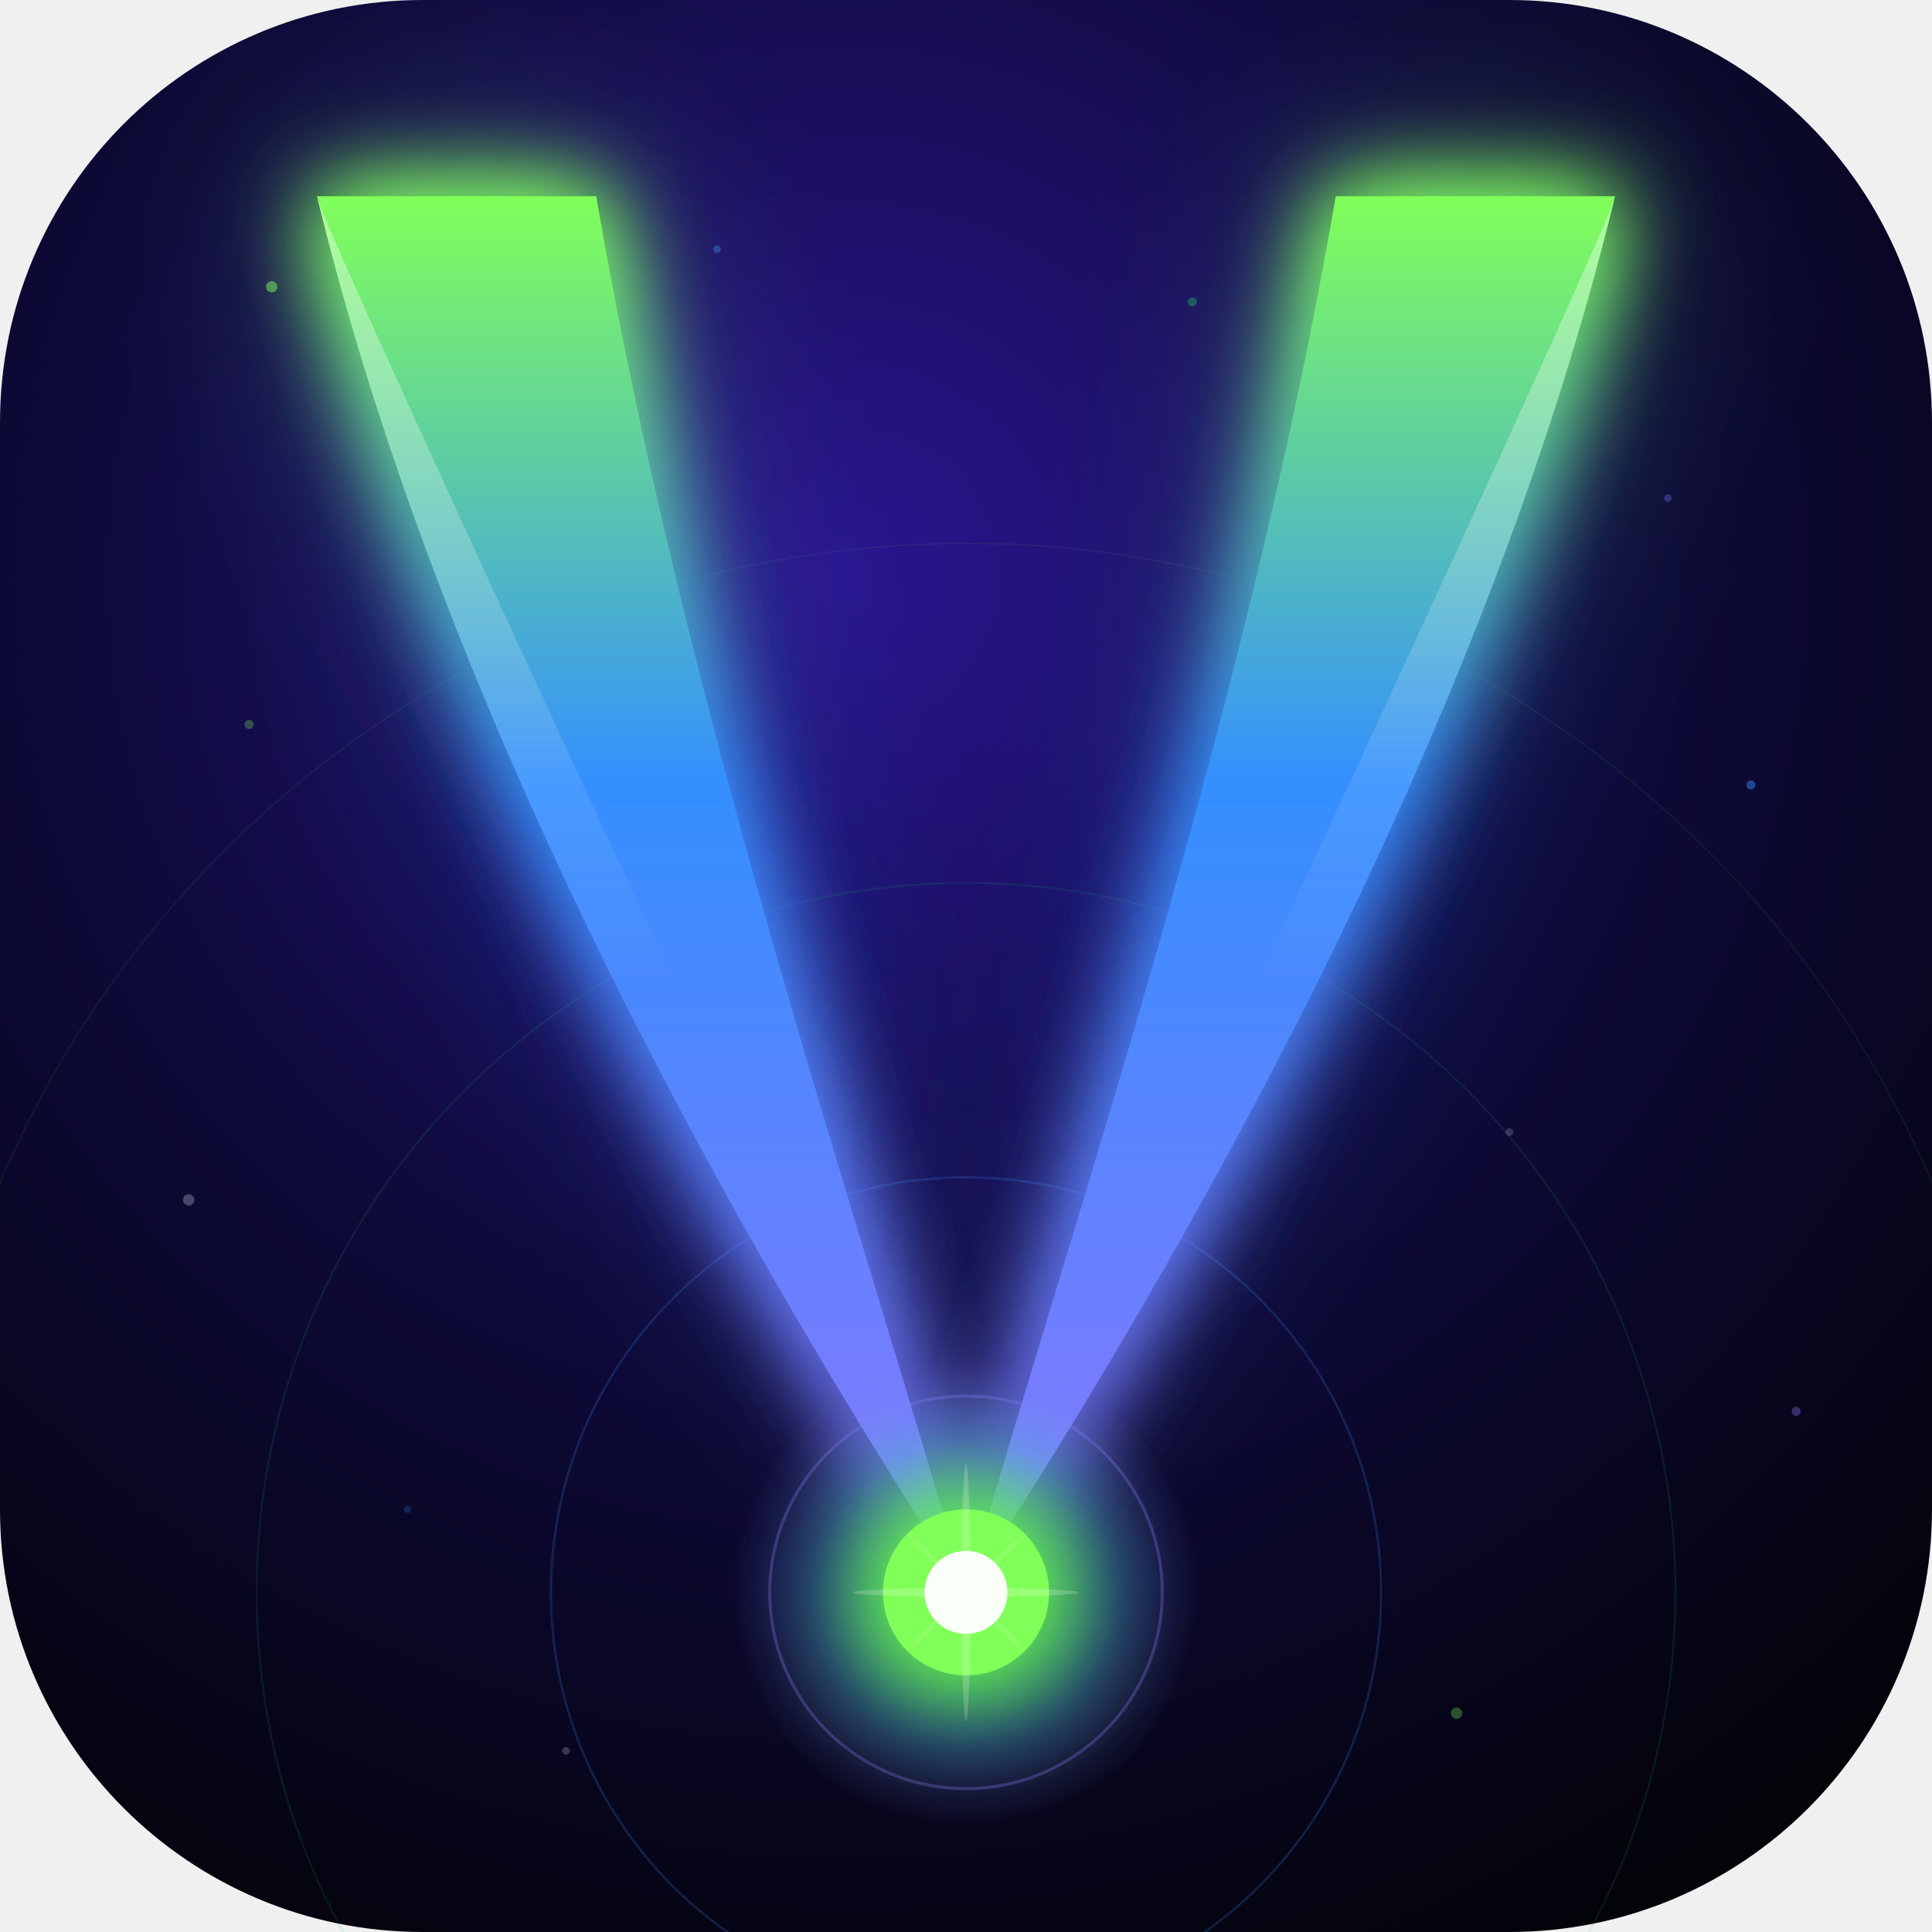
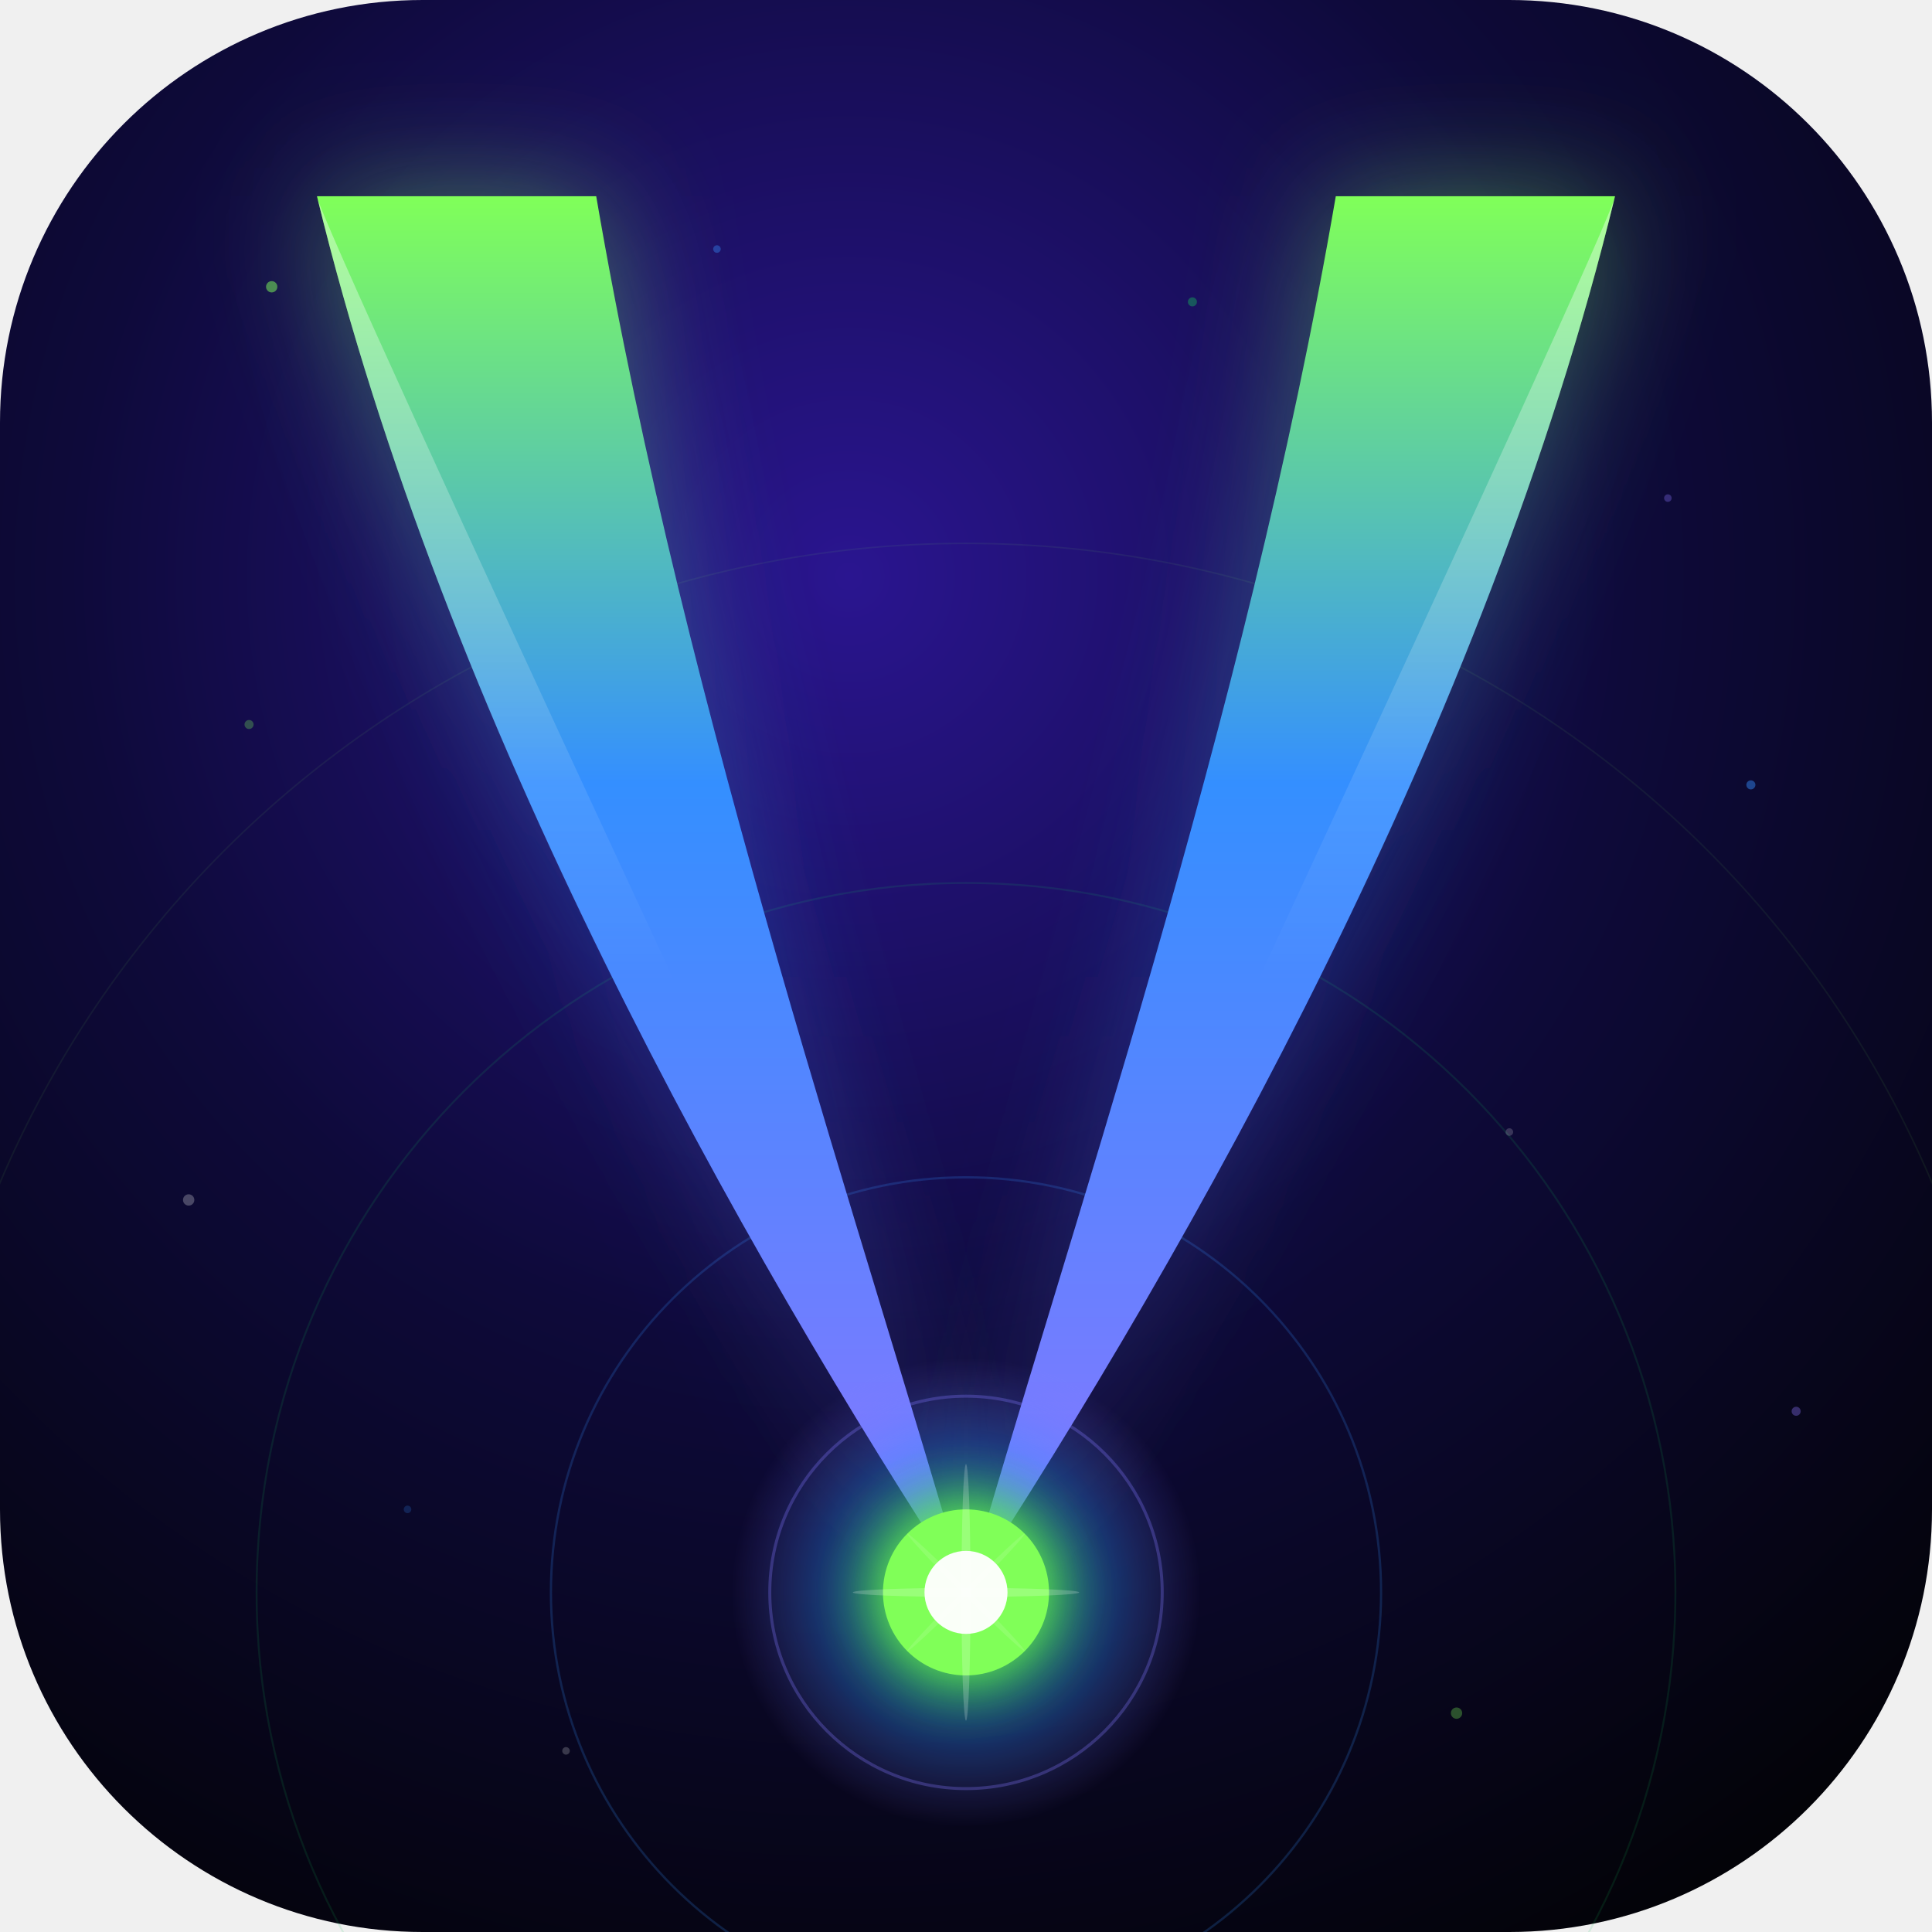
<svg xmlns="http://www.w3.org/2000/svg" viewBox="0 0 512 512">
  <defs>
    <radialGradient id="bg" cx="44%" cy="30%" r="80%">
      <stop offset="0%" stop-color="#2A1590" />
      <stop offset="50%" stop-color="#0E0A3A" />
      <stop offset="100%" stop-color="#030308" />
    </radialGradient>
    <linearGradient id="vg" x1="256" y1="52" x2="256" y2="422" gradientUnits="userSpaceOnUse">
      <stop offset="0%" stop-color="#80FF59" />
      <stop offset="42%" stop-color="#348FFF" />
      <stop offset="100%" stop-color="#8B76FF" />
    </linearGradient>
    <linearGradient id="shine" x1="256" y1="52" x2="256" y2="260" gradientUnits="userSpaceOnUse">
      <stop offset="0%" stop-color="white" stop-opacity="0.40" />
      <stop offset="100%" stop-color="white" stop-opacity="0" />
    </linearGradient>
    <filter id="bloom" x="-90%" y="-90%" width="280%" height="280%">
-       <feGaussianBlur stdDeviation="28" />
-     </filter>
-     <filter id="glow" x="-45%" y="-45%" width="190%" height="190%">
-       <feGaussianBlur stdDeviation="12" result="b" />
-       <feMerge>
-         <feMergeNode in="b" />
-         <feMergeNode in="b" />
-         <feMergeNode in="SourceGraphic" />
-       </feMerge>
+       <feGaussianBlur stdDeviation="16" />
    </filter>
    <filter id="node-glow" x="-130%" y="-130%" width="360%" height="360%">
-       <feGaussianBlur stdDeviation="16" result="b" />
+       <feGaussianBlur stdDeviation="8" result="b" />
      <feMerge>
-         <feMergeNode in="b" />
        <feMergeNode in="b" />
        <feMergeNode in="SourceGraphic" />
      </feMerge>
    </filter>
    <radialGradient id="burst" cx="50%" cy="50%" r="50%">
      <stop offset="0%" stop-color="#80FF59" />
      <stop offset="28%" stop-color="#13C059" stop-opacity="0.75" />
      <stop offset="65%" stop-color="#348FFF" stop-opacity="0.30" />
      <stop offset="100%" stop-color="#8B76FF" stop-opacity="0" />
    </radialGradient>
    <linearGradient id="halo" x1="256" y1="52" x2="256" y2="422" gradientUnits="userSpaceOnUse">
      <stop offset="0%" stop-color="#80FF59" stop-opacity="0.45" />
      <stop offset="50%" stop-color="#348FFF" stop-opacity="0.30" />
      <stop offset="100%" stop-color="#8B76FF" stop-opacity="0.20" />
    </linearGradient>
  </defs>
  <rect width="512" height="512" rx="112" fill="url(#bg)" />
  <circle cx="256" cy="422" r="52" fill="none" stroke="#8B76FF" stroke-width="0.8" opacity="0.30" />
  <circle cx="256" cy="422" r="110" fill="none" stroke="#348FFF" stroke-width="0.6" opacity="0.20" />
  <circle cx="256" cy="422" r="188" fill="none" stroke="#13C059" stroke-width="0.5" opacity="0.13" />
  <circle cx="256" cy="422" r="278" fill="none" stroke="#80FF59" stroke-width="0.4" opacity="0.07" />
  <circle cx="72" cy="76" r="1.5" fill="#80FF59" opacity="0.50" />
  <circle cx="420" cy="60" r="1.8" fill="white" opacity="0.30" />
  <circle cx="464" cy="208" r="1.2" fill="#348FFF" opacity="0.45" />
  <circle cx="50" cy="318" r="1.5" fill="white" opacity="0.25" />
  <circle cx="476" cy="374" r="1.2" fill="#8B76FF" opacity="0.35" />
  <circle cx="150" cy="464" r="1" fill="white" opacity="0.20" />
  <circle cx="386" cy="454" r="1.5" fill="#80FF59" opacity="0.30" />
  <circle cx="316" cy="80" r="1.2" fill="#13C059" opacity="0.40" />
  <circle cx="190" cy="66" r="1" fill="#348FFF" opacity="0.38" />
  <circle cx="442" cy="132" r="1" fill="#8B76FF" opacity="0.32" />
  <circle cx="66" cy="192" r="1.2" fill="#80FF59" opacity="0.28" />
  <circle cx="400" cy="300" r="1" fill="white" opacity="0.18" />
  <circle cx="108" cy="400" r="1" fill="#348FFF" opacity="0.20" />
  <path d="M 84,52 C 118,192 196,330 256,422 C 230,330 182,192 158,52 Z" fill="url(#halo)" filter="url(#bloom)" />
  <path d="M 428,52 C 394,192 316,330 256,422 C 282,330 330,192 354,52 Z" fill="url(#halo)" filter="url(#bloom)" />
-   <path d="M 84,52 C 118,192 196,330 256,422 C 230,330 182,192 158,52 Z" fill="url(#vg)" filter="url(#glow)" />
+   <path d="M 84,52 C 118,192 196,330 256,422 C 230,330 182,192 158,52 Z" fill="url(#vg)" />
  <path d="M 84,52 C 118,192 196,330 254,420 C 252,418 84,58 84,52 Z" fill="url(#shine)" />
-   <path d="M 428,52 C 394,192 316,330 256,422 C 282,330 330,192 354,52 Z" fill="url(#vg)" filter="url(#glow)" />
+   <path d="M 428,52 C 394,192 316,330 256,422 C 282,330 330,192 354,52 Z" fill="url(#vg)" />
  <path d="M 428,52 C 394,192 316,330 258,420 C 260,418 428,58 428,52 Z" fill="url(#shine)" />
  <circle cx="256" cy="422" r="62" fill="url(#burst)" />
  <circle cx="256" cy="422" r="22" fill="#80FF59" filter="url(#node-glow)" />
  <circle cx="256" cy="422" r="11" fill="white" opacity="0.96" />
  <ellipse cx="256" cy="422" rx="1.2" ry="34" fill="white" opacity="0.20" />
  <ellipse cx="256" cy="422" rx="30" ry="1.2" fill="white" opacity="0.20" />
  <ellipse cx="256" cy="422" rx="0.8" ry="22" fill="white" opacity="0.11" transform="rotate(45 256 422)" />
  <ellipse cx="256" cy="422" rx="0.8" ry="22" fill="white" opacity="0.11" transform="rotate(-45 256 422)" />
</svg>
